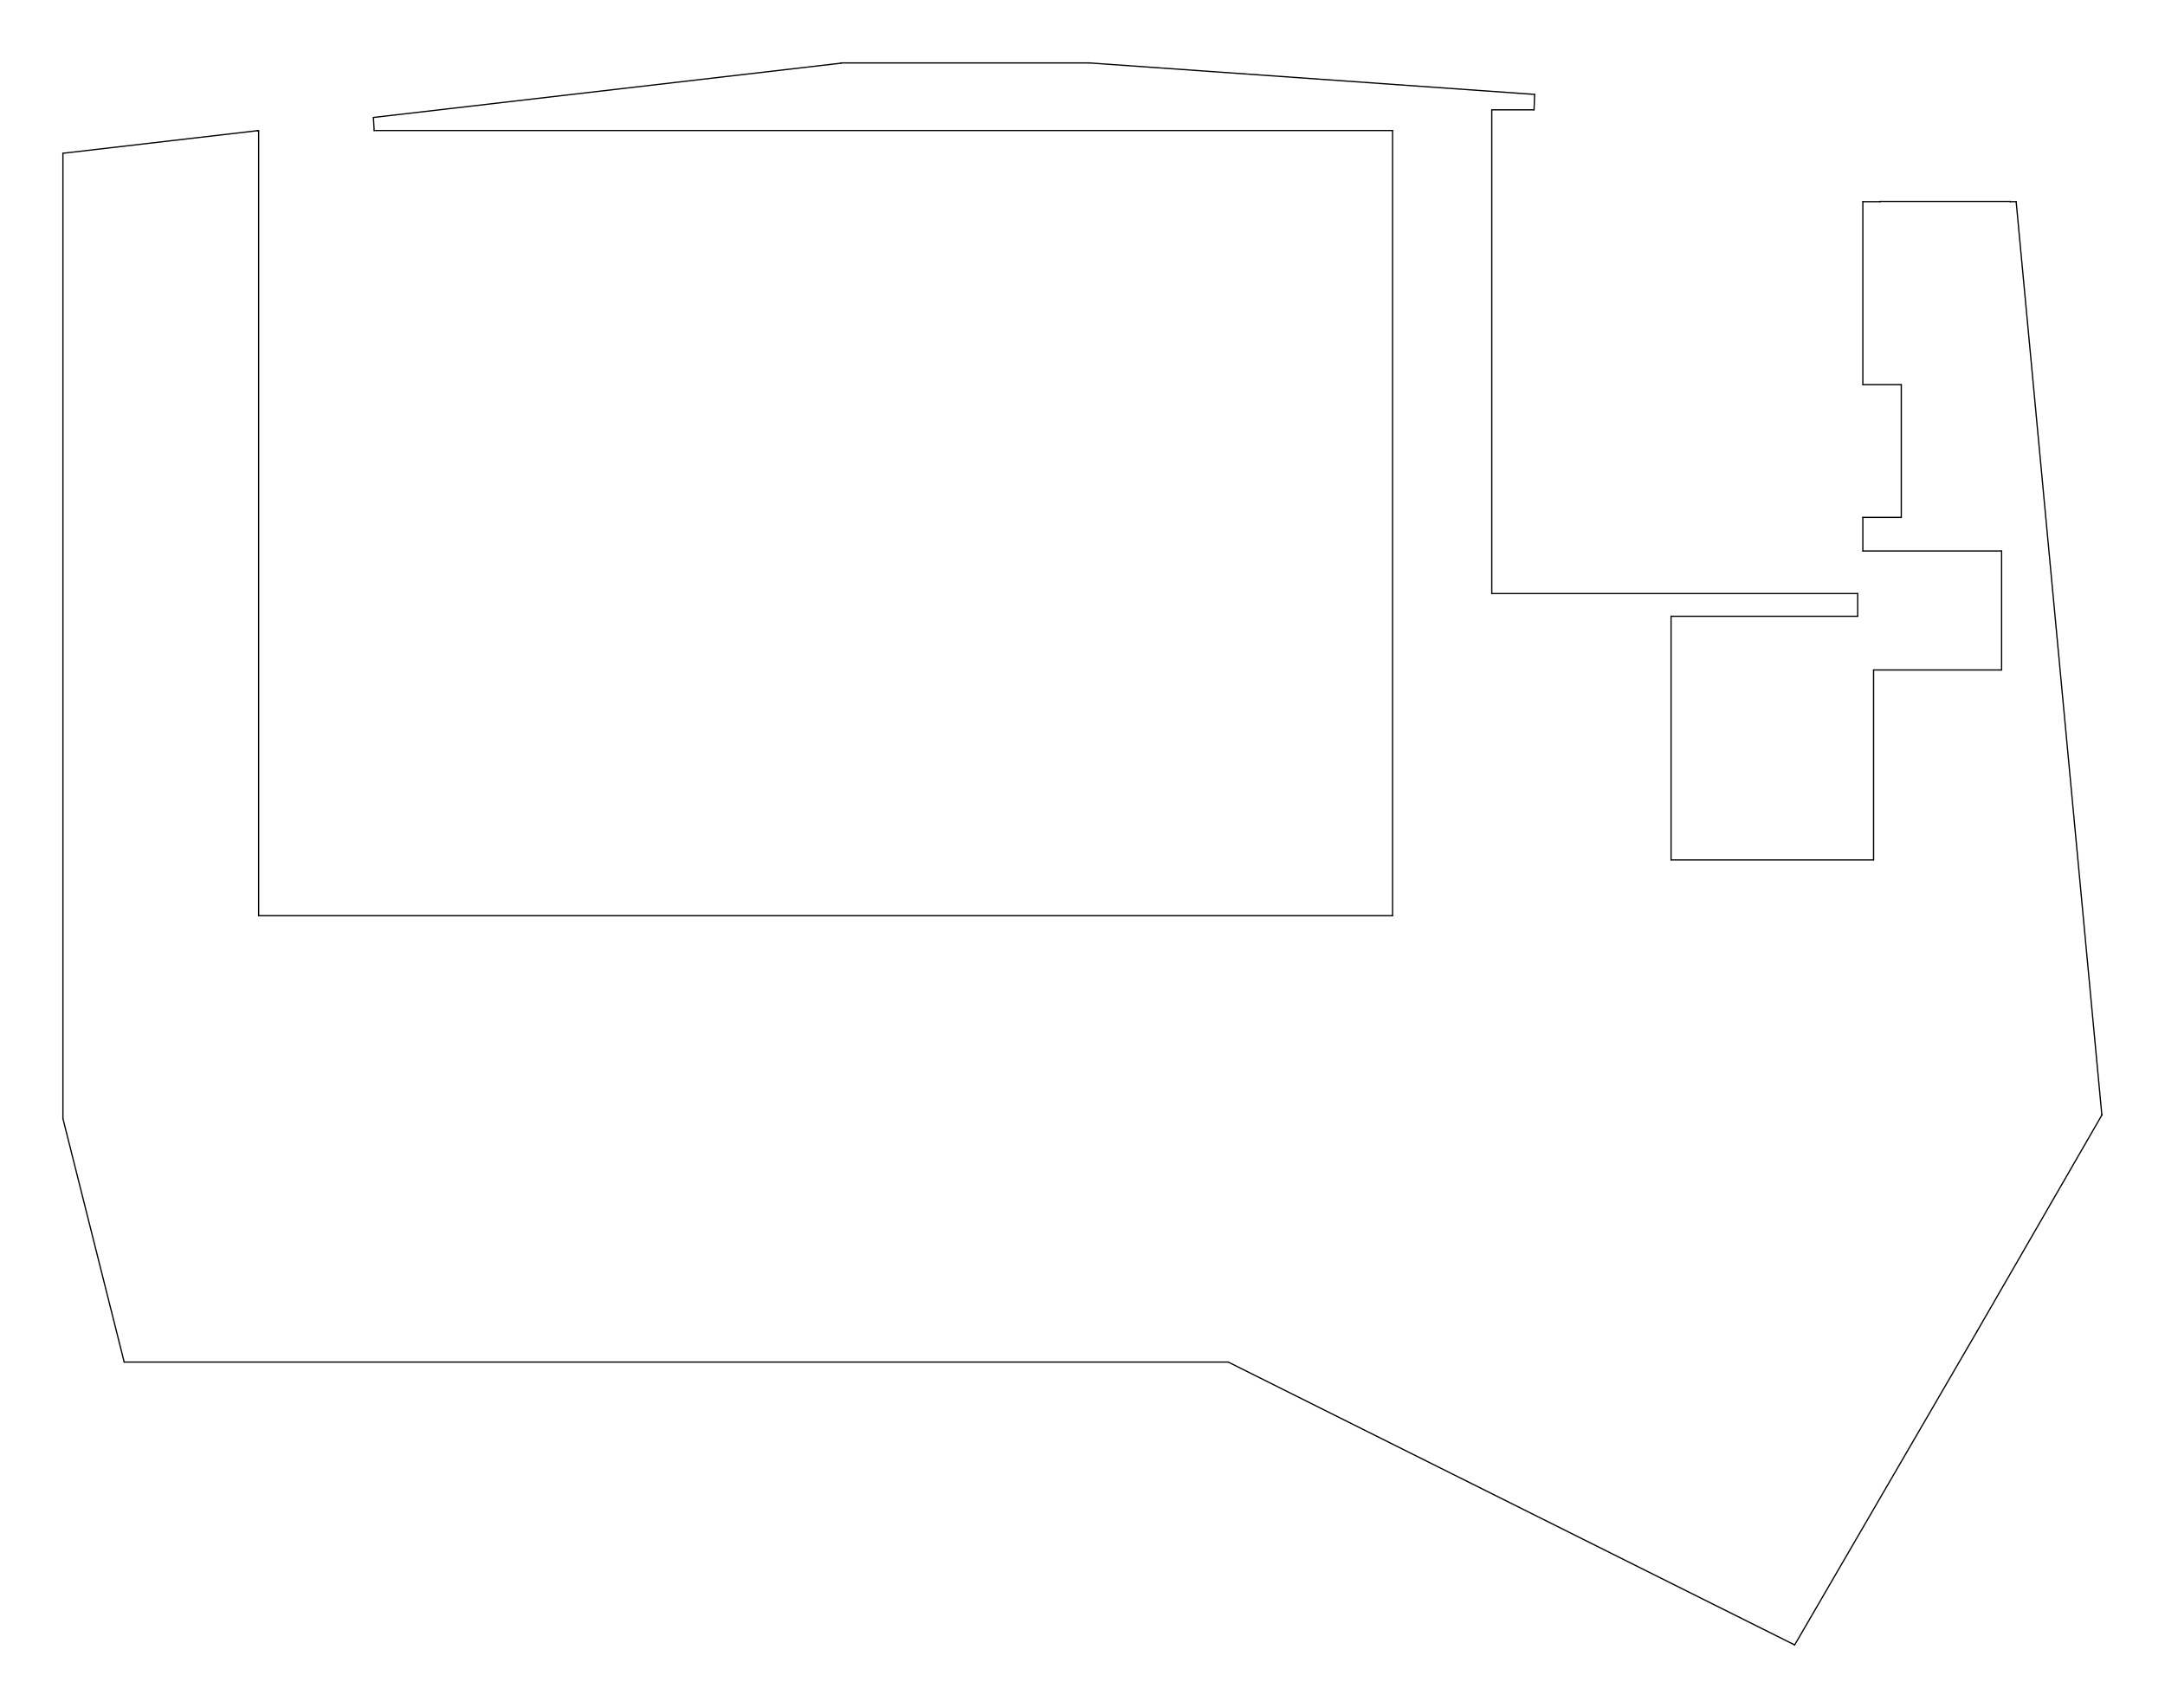
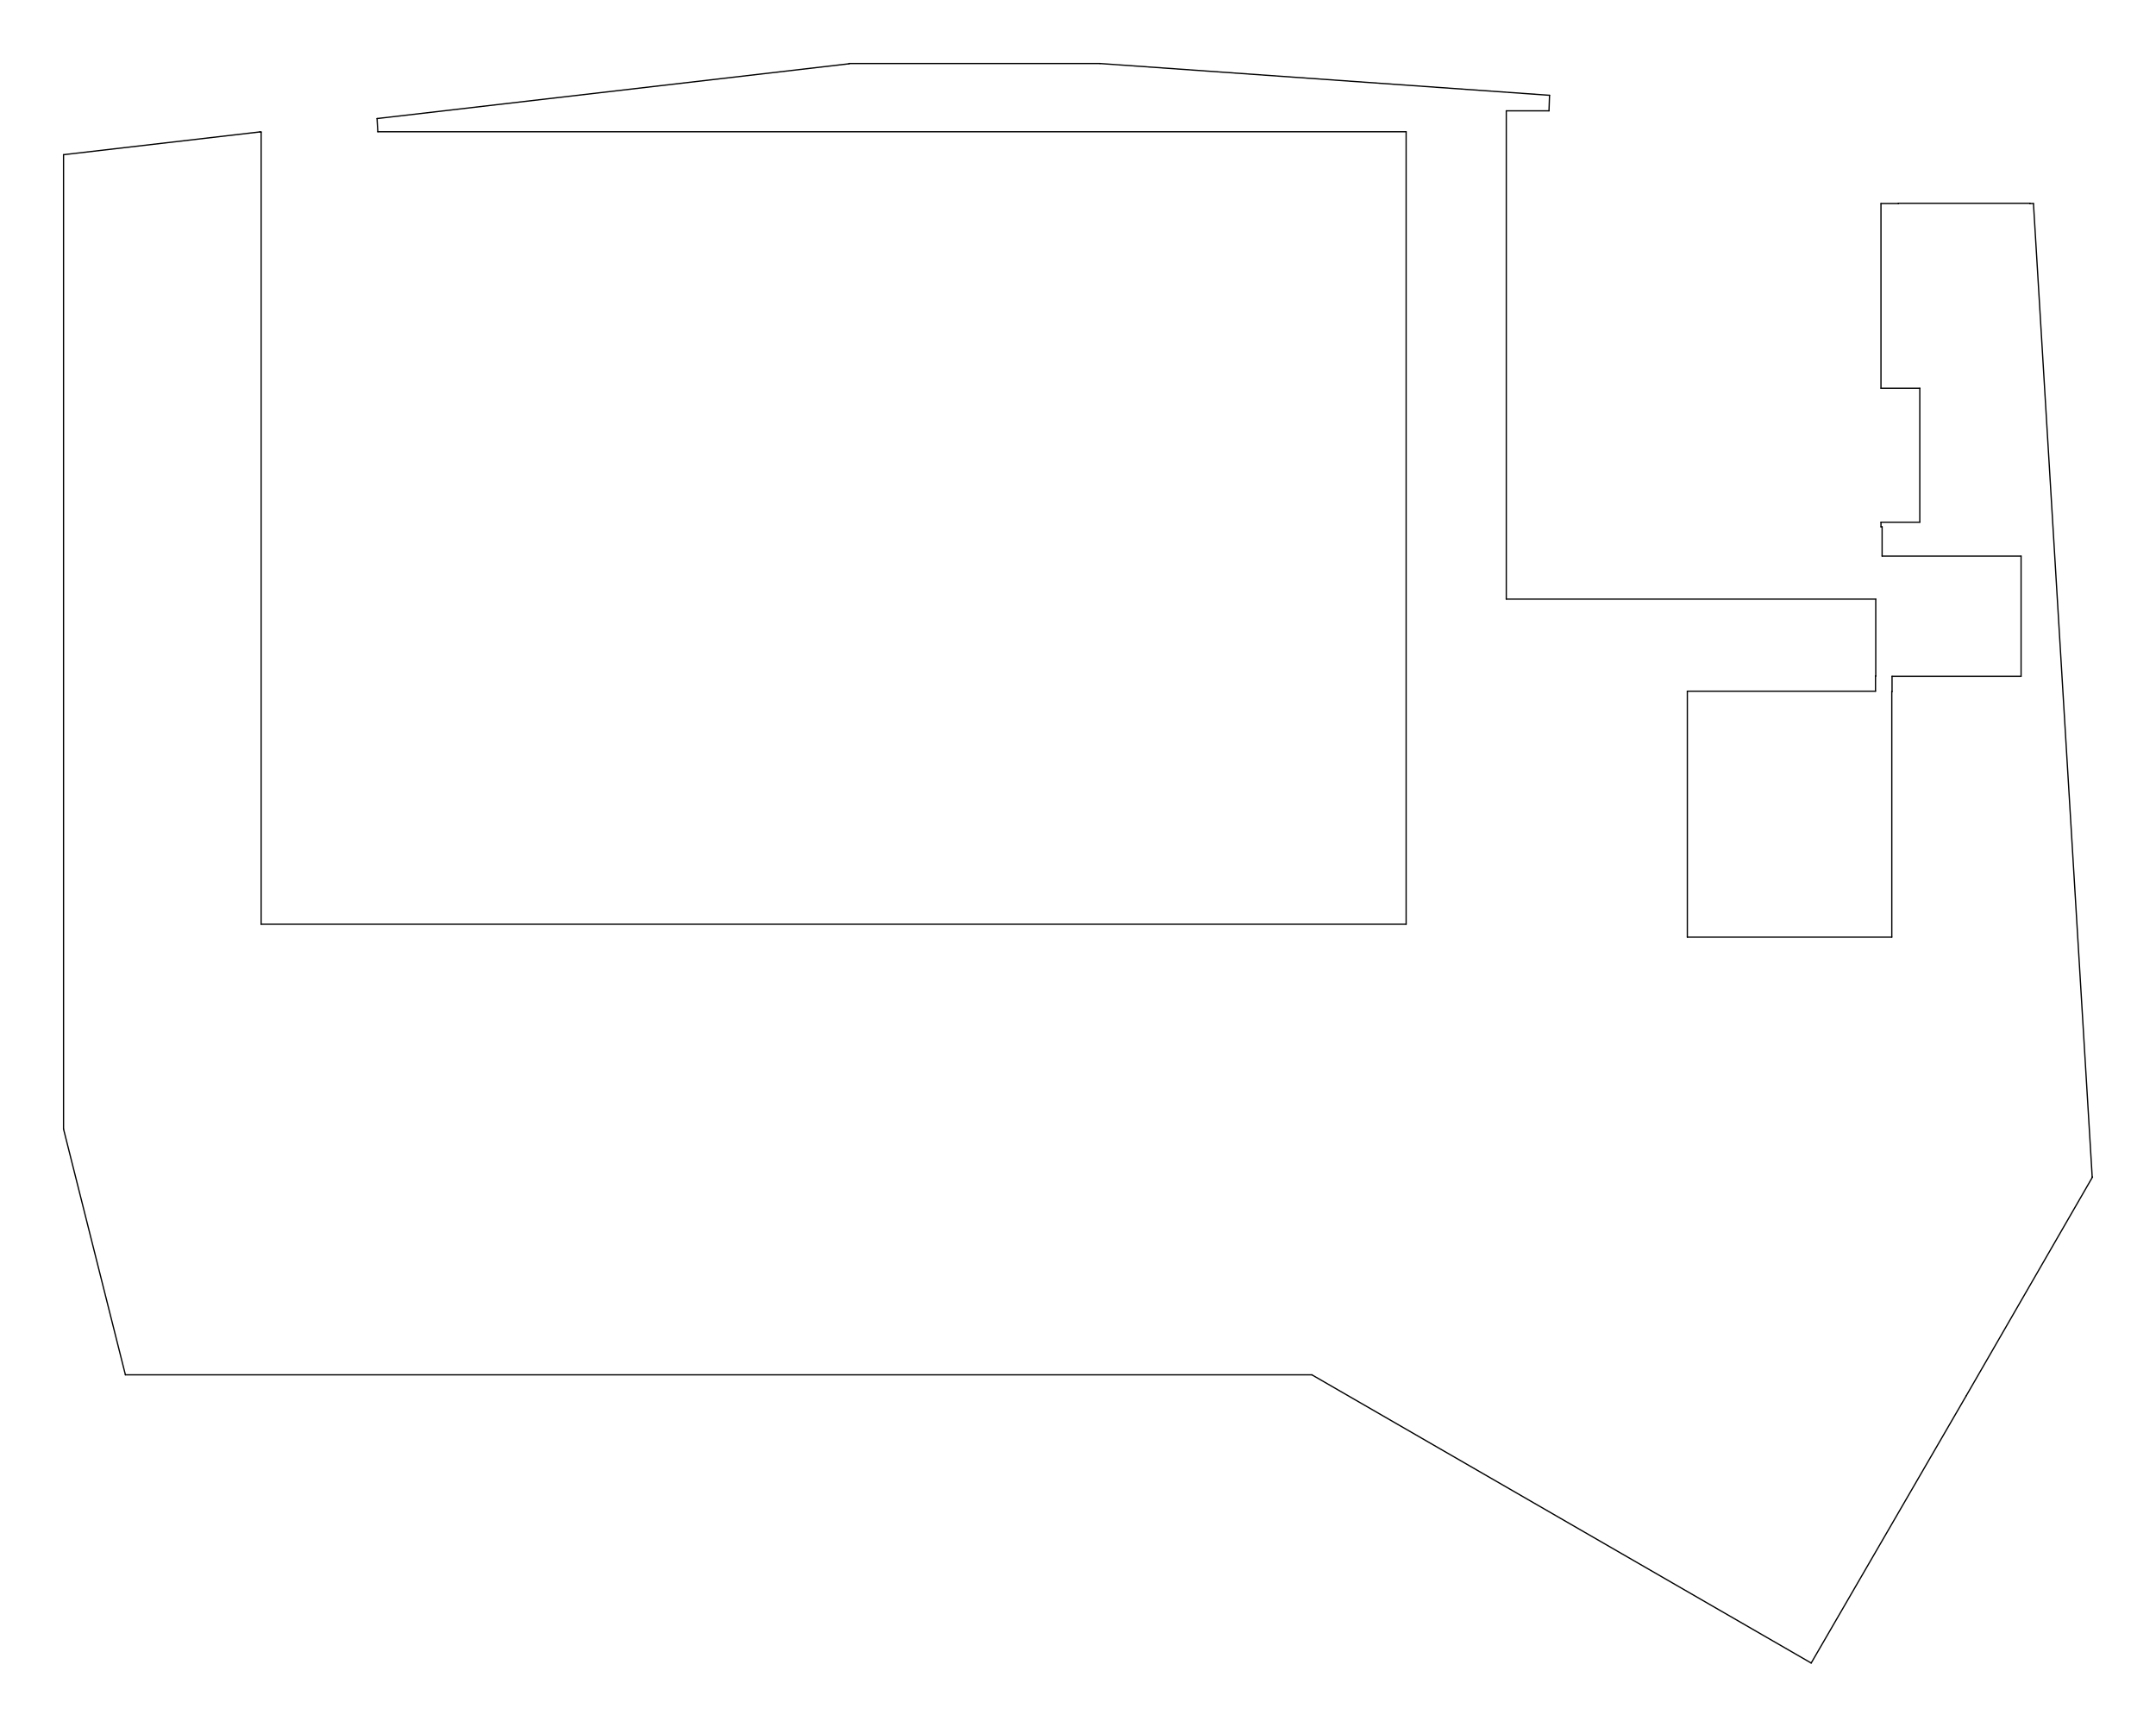
- <svg xmlns="http://www.w3.org/2000/svg" width="173.744mm" height="137.039mm" viewBox="-5.05 -131.989 173.744 137.039" version="1.1">
+ <svg xmlns="http://www.w3.org/2000/svg" width="171.354mm" height="137.254mm" viewBox="-5.05 -132.204 171.354 137.254" version="1.1">
  <g transform="scale(1,-1)" stroke-linecap="round">
    <g fill="none" stroke="rgb(0,0,0)" stroke-width="0.1" id="cut">
-       <line x1="24.977" y1="121.515" x2="106.706" y2="121.515" />
-       <line x1="106.706" y1="121.515" x2="106.706" y2="58.515" />
-       <line x1="106.706" y1="58.515" x2="15.706" y2="58.515" />
-       <line x1="15.706" y1="58.515" x2="15.706" y2="121.495" />
-       <line x1="15.608" y1="121.495" x2="15.706" y2="121.495" />
-       <line x1="15.608" y1="121.503" x2="15.608" y2="121.495" />
-       <line x1="0.0" y1="119.691" x2="15.608" y2="121.503" />
-       <line x1="0.0" y1="42.234" x2="0.0" y2="119.691" />
-       <line x1="4.917" y1="22.697" x2="0.0" y2="42.234" />
-       <line x1="93.518" y1="22.697" x2="4.917" y2="22.697" />
-       <line x1="138.974" y1="0.0" x2="93.518" y2="22.697" />
-       <line x1="153.615" y1="25.172" x2="138.974" y2="0.0" />
-       <line x1="163.644" y1="42.543" x2="153.615" y2="25.172" />
-       <line x1="163.624" y1="42.542" x2="163.644" y2="42.543" />
-       <line x1="156.749" y1="115.807" x2="163.624" y2="42.542" />
-       <line x1="156.286" y1="115.807" x2="156.749" y2="115.807" />
-       <line x1="156.286" y1="115.827" x2="156.286" y2="115.807" />
-       <line x1="156.286" y1="115.827" x2="145.826" y2="115.827" />
-       <line x1="145.826" y1="115.807" x2="145.826" y2="115.827" />
-       <line x1="144.446" y1="115.807" x2="145.826" y2="115.807" />
-       <line x1="144.446" y1="115.807" x2="144.446" y2="101.127" />
-       <line x1="144.446" y1="101.127" x2="147.531" y2="101.127" />
-       <line x1="147.531" y1="101.127" x2="147.531" y2="90.477" />
-       <line x1="147.531" y1="90.477" x2="144.446" y2="90.477" />
-       <line x1="144.446" y1="90.477" x2="144.446" y2="87.78" />
-       <line x1="144.446" y1="87.78" x2="155.581" y2="87.78" />
-       <line x1="155.581" y1="87.78" x2="155.581" y2="78.23" />
-       <line x1="155.581" y1="78.23" x2="145.306" y2="78.23" />
-       <line x1="145.306" y1="78.23" x2="145.306" y2="62.99" />
-       <line x1="145.306" y1="62.99" x2="129.056" y2="62.99" />
-       <line x1="129.056" y1="62.99" x2="129.056" y2="82.54" />
-       <line x1="129.056" y1="82.54" x2="144.031" y2="82.54" />
-       <line x1="144.031" y1="82.54" x2="144.031" y2="84.362" />
-       <line x1="144.031" y1="84.362" x2="114.666" y2="84.362" />
-       <line x1="114.666" y1="84.362" x2="114.666" y2="123.177" />
-       <line x1="114.666" y1="123.177" x2="118.06" y2="123.177" />
-       <line x1="118.104" y1="124.414" x2="118.06" y2="123.177" />
-       <line x1="82.373" y1="126.939" x2="118.104" y2="124.414" />
-       <line x1="62.428" y1="126.939" x2="82.373" y2="126.939" />
-       <line x1="62.43" y1="126.919" x2="62.428" y2="126.939" />
-       <line x1="24.917" y1="122.564" x2="62.43" y2="126.919" />
-       <line x1="24.977" y1="121.515" x2="24.917" y2="122.564" />
+       <line x1="24.977" y1="121.73" x2="106.706" y2="121.73" />
+       <line x1="106.706" y1="121.73" x2="106.706" y2="58.73" />
+       <line x1="106.706" y1="58.73" x2="15.706" y2="58.73" />
+       <line x1="15.706" y1="58.73" x2="15.706" y2="121.71" />
+       <line x1="15.608" y1="121.71" x2="15.706" y2="121.71" />
+       <line x1="15.608" y1="121.718" x2="15.608" y2="121.71" />
+       <line x1="0.0" y1="119.906" x2="15.608" y2="121.718" />
+       <line x1="0.0" y1="42.449" x2="0.0" y2="119.906" />
+       <line x1="4.917" y1="22.912" x2="0.0" y2="42.449" />
+       <line x1="99.215" y1="22.912" x2="4.917" y2="22.912" />
+       <line x1="138.899" y1="0.0" x2="99.215" y2="22.912" />
+       <line x1="151.229" y1="21.259" x2="138.899" y2="0.0" />
+       <line x1="161.254" y1="38.63" x2="151.229" y2="21.259" />
+       <line x1="161.234" y1="38.629" x2="161.254" y2="38.63" />
+       <line x1="156.565" y1="116.022" x2="161.234" y2="38.629" />
+       <line x1="156.286" y1="116.022" x2="156.565" y2="116.022" />
+       <line x1="156.286" y1="116.042" x2="156.286" y2="116.022" />
+       <line x1="156.286" y1="116.042" x2="145.826" y2="116.042" />
+       <line x1="145.826" y1="116.022" x2="145.826" y2="116.042" />
+       <line x1="144.446" y1="116.022" x2="145.826" y2="116.022" />
+       <line x1="144.446" y1="116.022" x2="144.446" y2="101.342" />
+       <line x1="144.446" y1="101.342" x2="147.531" y2="101.342" />
+       <line x1="147.531" y1="101.342" x2="147.531" y2="90.692" />
+       <line x1="147.531" y1="90.692" x2="144.446" y2="90.692" />
+       <line x1="144.446" y1="90.692" x2="144.446" y2="90.325" />
+       <line x1="144.446" y1="90.325" x2="144.536" y2="90.325" />
+       <line x1="144.536" y1="90.325" x2="144.536" y2="87.995" />
+       <line x1="144.536" y1="87.995" x2="155.581" y2="87.995" />
+       <line x1="155.581" y1="87.995" x2="155.581" y2="78.445" />
+       <line x1="155.581" y1="78.445" x2="145.326" y2="78.445" />
+       <line x1="145.326" y1="77.235" x2="145.326" y2="78.445" />
+       <line x1="145.306" y1="77.235" x2="145.326" y2="77.235" />
+       <line x1="145.306" y1="77.235" x2="145.306" y2="57.705" />
+       <line x1="145.306" y1="57.705" x2="129.056" y2="57.705" />
+       <line x1="129.056" y1="57.705" x2="129.056" y2="77.255" />
+       <line x1="129.056" y1="77.255" x2="144.011" y2="77.255" />
+       <line x1="144.011" y1="78.465" x2="144.011" y2="77.255" />
+       <line x1="144.031" y1="78.465" x2="144.011" y2="78.465" />
+       <line x1="144.031" y1="78.465" x2="144.031" y2="84.577" />
+       <line x1="144.031" y1="84.577" x2="114.666" y2="84.577" />
+       <line x1="114.666" y1="84.577" x2="114.666" y2="123.392" />
+       <line x1="114.666" y1="123.392" x2="118.06" y2="123.392" />
+       <line x1="118.104" y1="124.629" x2="118.06" y2="123.392" />
+       <line x1="82.373" y1="127.154" x2="118.104" y2="124.629" />
+       <line x1="62.428" y1="127.154" x2="82.373" y2="127.154" />
+       <line x1="62.43" y1="127.134" x2="62.428" y2="127.154" />
+       <line x1="24.917" y1="122.779" x2="62.43" y2="127.134" />
+       <line x1="24.977" y1="121.73" x2="24.917" y2="122.779" />
    </g>
  </g>
</svg>
